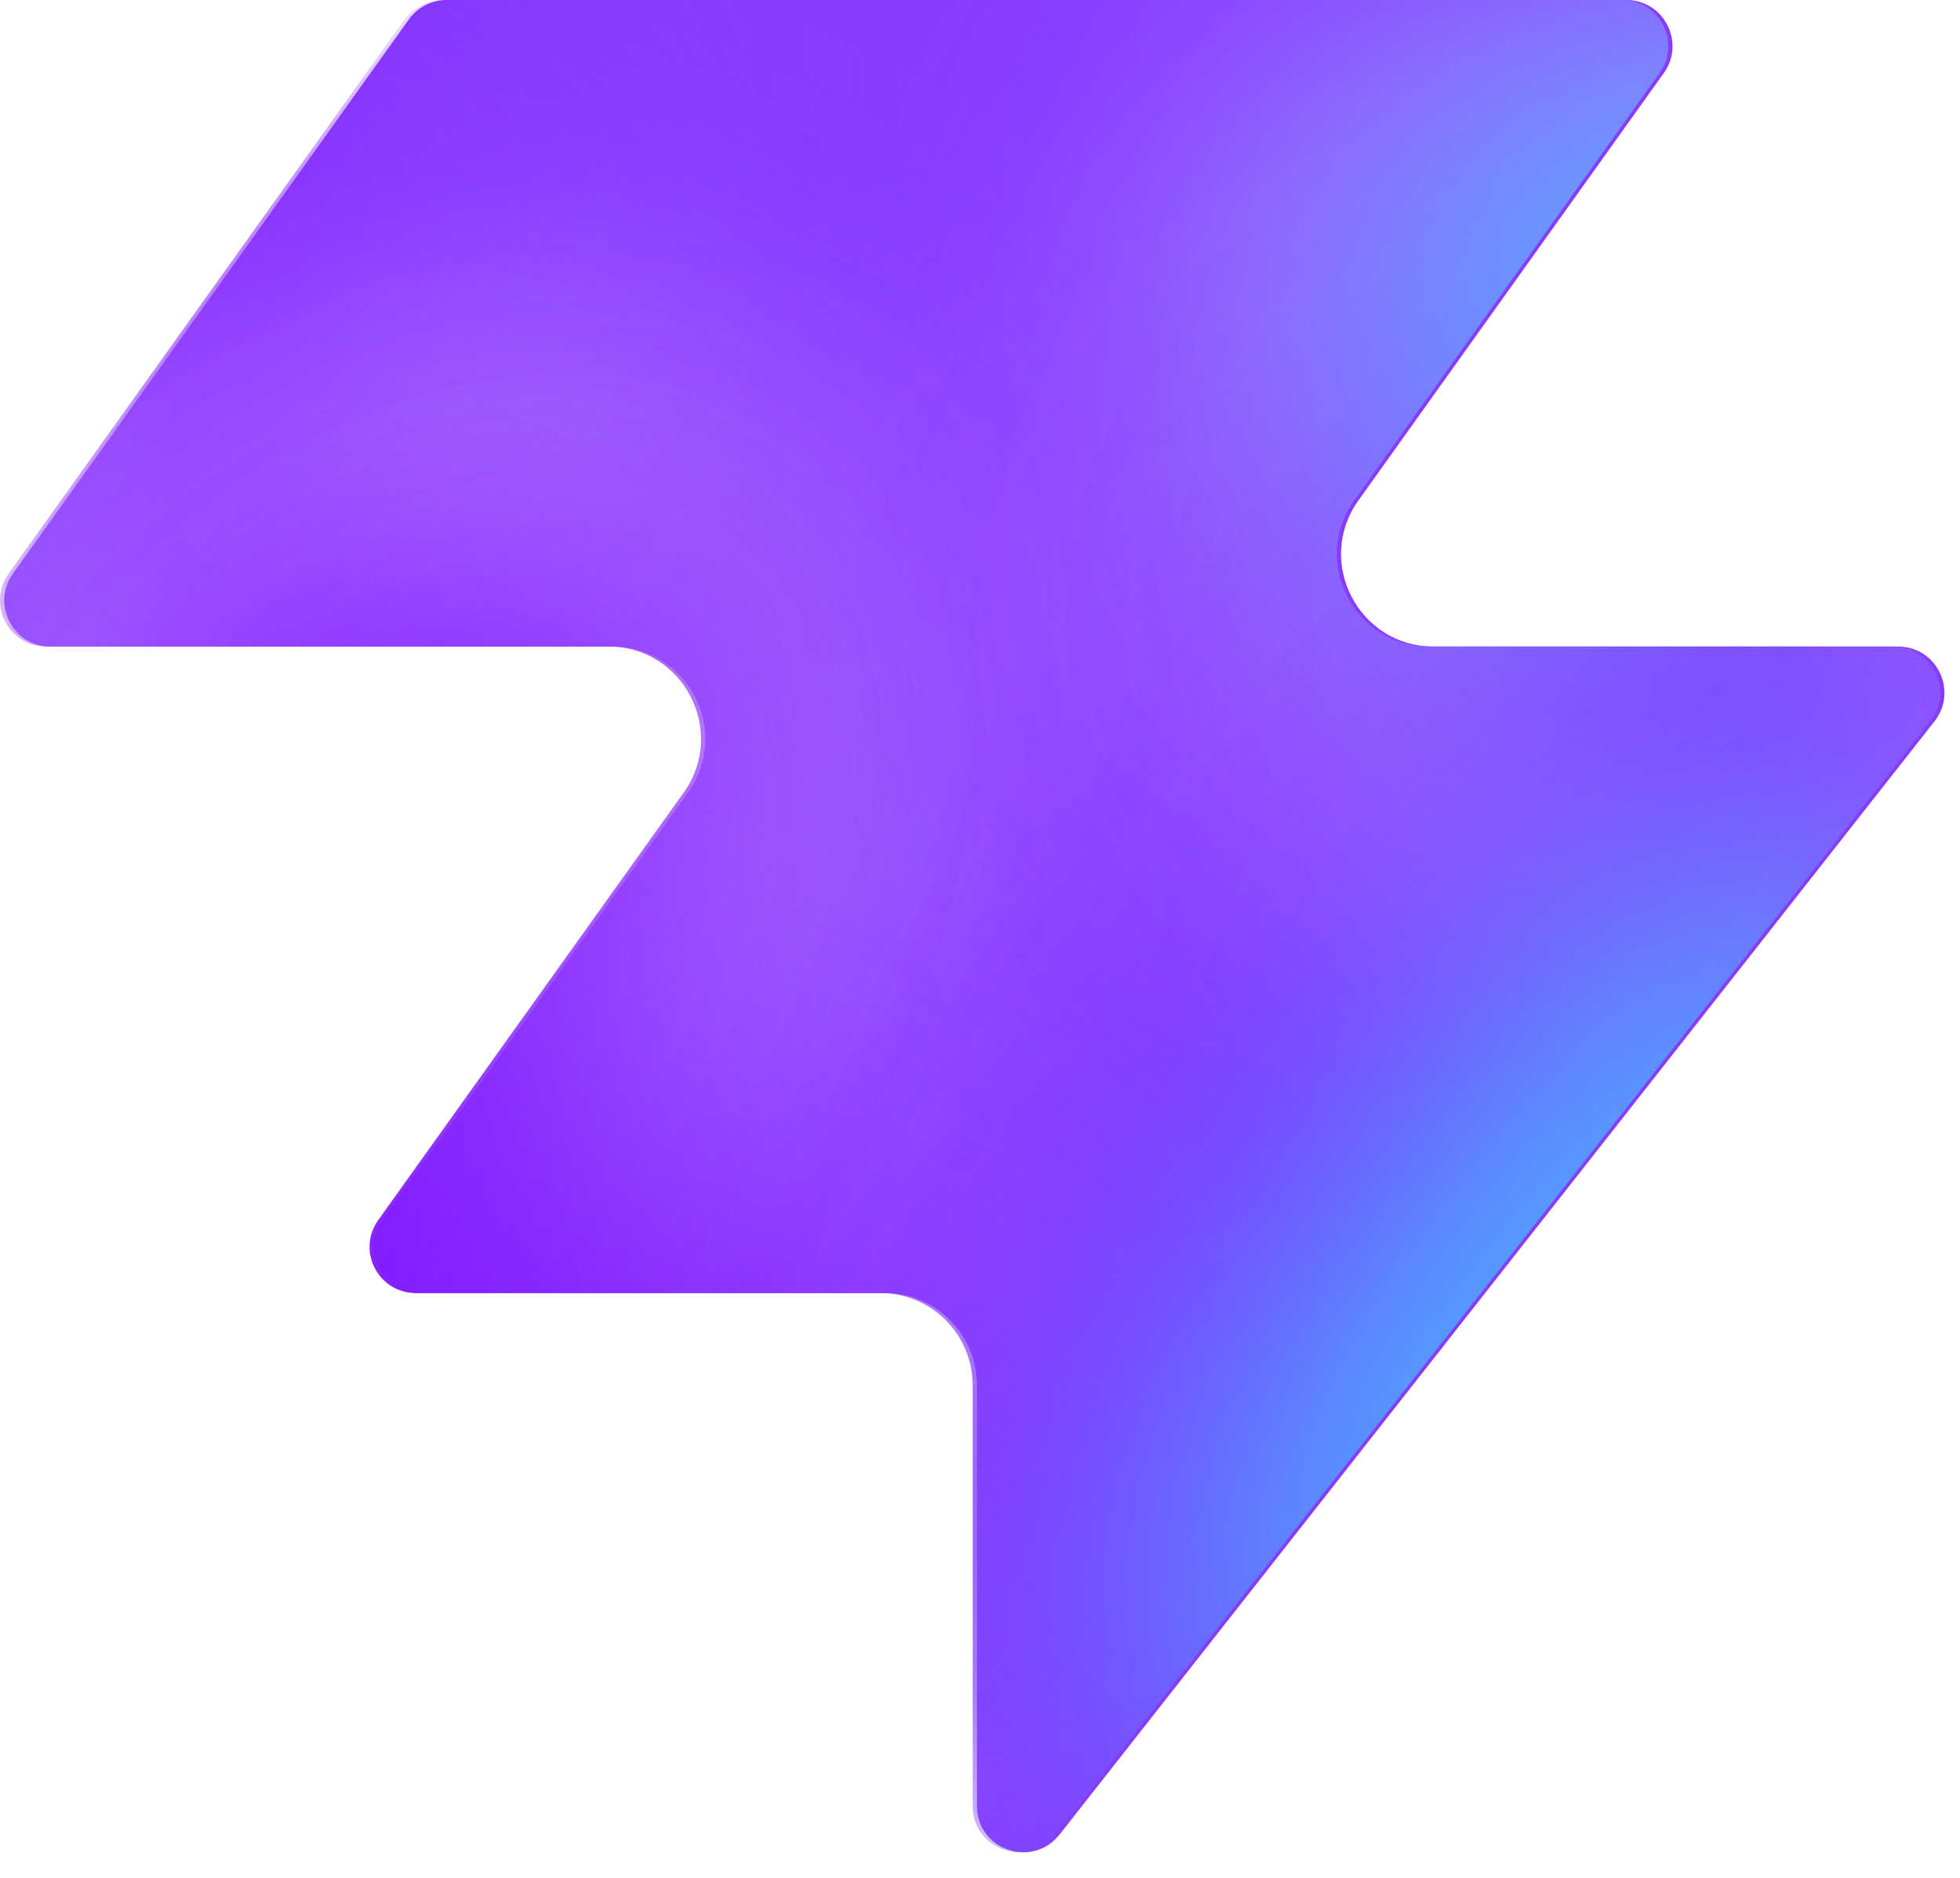
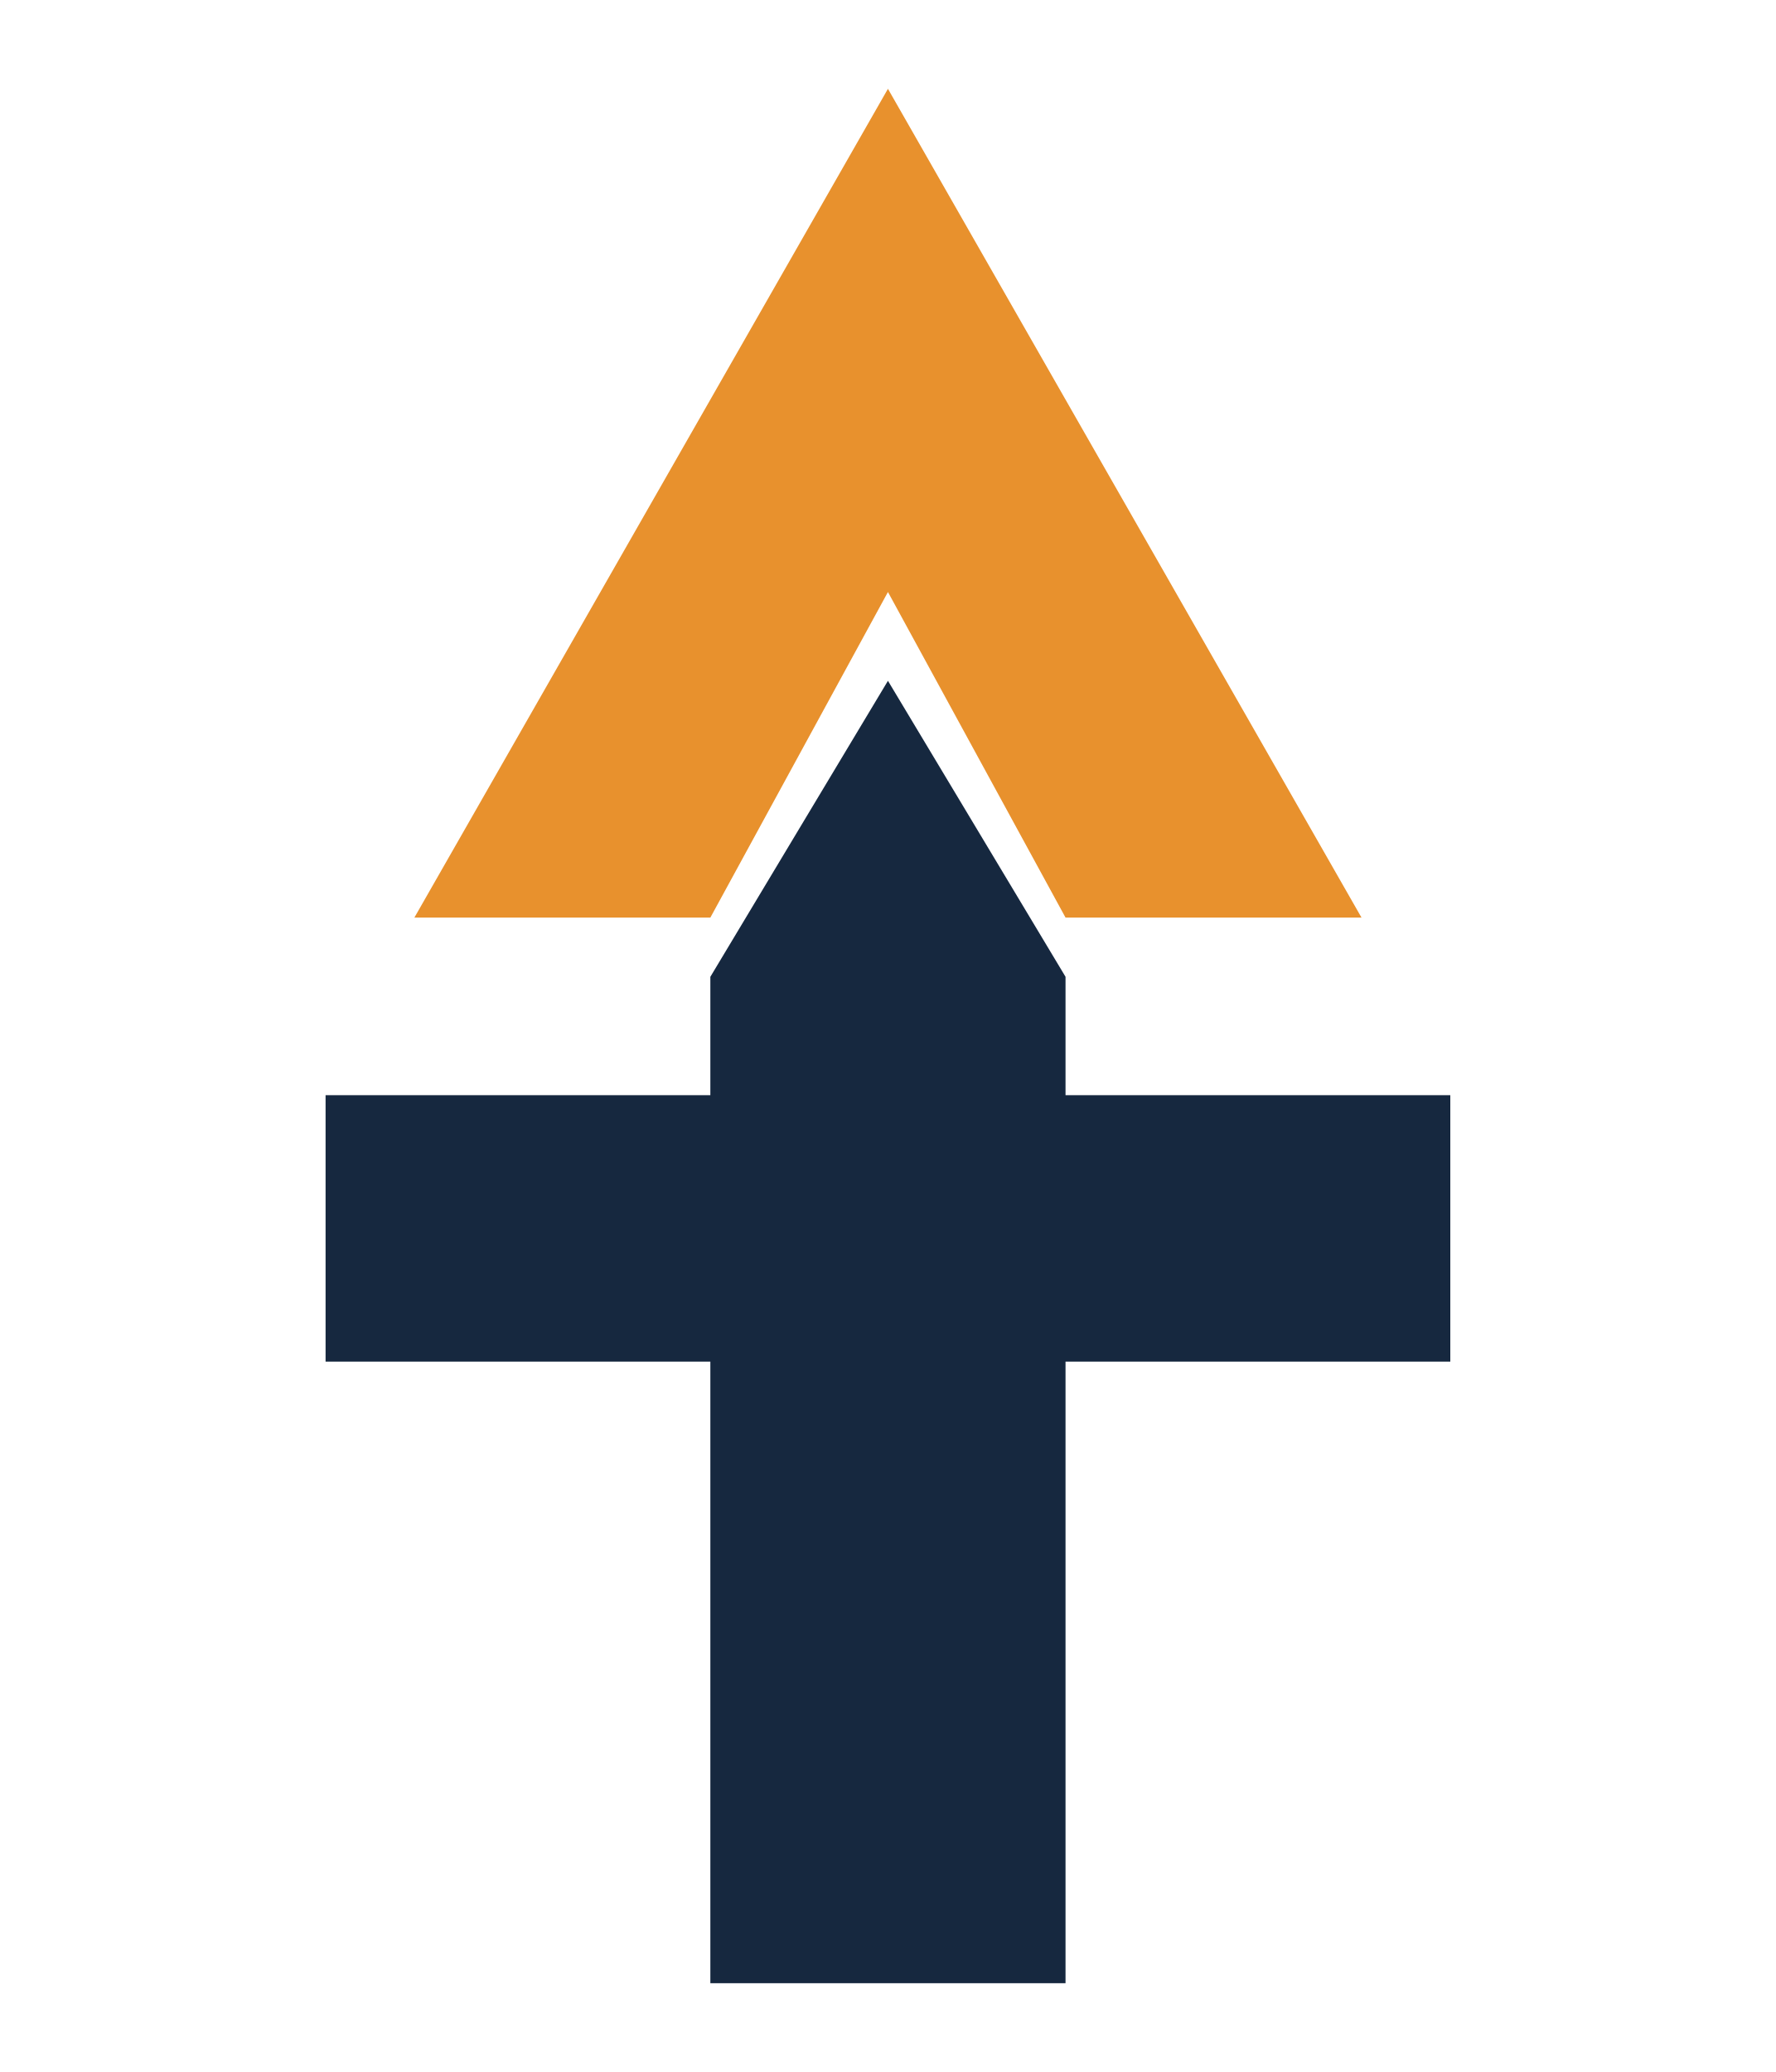
- <svg xmlns="http://www.w3.org/2000/svg" width="48" height="46" fill="none" viewBox="0 0 48 46">
-   <path fill="#863bff" d="M25.946 44.938c-.664.845-2.021.375-2.021-.698V33.937a2.26 2.26 0 0 0-2.262-2.262H10.287c-.92 0-1.456-1.04-.92-1.788l7.48-10.471c1.07-1.497 0-3.578-1.842-3.578H1.237c-.92 0-1.456-1.04-.92-1.788L10.013.474c.214-.297.556-.474.92-.474h28.894c.92 0 1.456 1.04.92 1.788l-7.48 10.471c-1.07 1.498 0 3.579 1.842 3.579h11.377c.943 0 1.473 1.088.89 1.83L25.947 44.94z" style="fill:#863bff;fill:color(display-p3 .525 .23 1);fill-opacity:1" />
-   <mask id="a" width="48" height="46" x="0" y="0" maskUnits="userSpaceOnUse" style="mask-type:alpha">
-     <path fill="#000" d="M25.842 44.938c-.664.844-2.021.375-2.021-.698V33.937a2.26 2.26 0 0 0-2.262-2.262H10.183c-.92 0-1.456-1.04-.92-1.788l7.48-10.471c1.07-1.498 0-3.579-1.842-3.579H1.133c-.92 0-1.456-1.04-.92-1.787L9.91.473c.214-.297.556-.474.92-.474h28.894c.92 0 1.456 1.04.92 1.788l-7.48 10.471c-1.07 1.498 0 3.578 1.842 3.578h11.377c.943 0 1.473 1.088.89 1.832L25.843 44.94z" style="fill:#000;fill-opacity:1" />
-   </mask>
-   <g mask="url(#a)">
-     <g filter="url(#b)">
-       <ellipse cx="5.508" cy="14.704" fill="#ede6ff" rx="5.508" ry="14.704" style="fill:#ede6ff;fill:color(display-p3 .927 .903 1);fill-opacity:1" transform="matrix(.00324 1 1 -.00324 -4.47 31.516)" />
-     </g>
-     <g filter="url(#c)">
-       <ellipse cx="10.399" cy="29.851" fill="#ede6ff" rx="10.399" ry="29.851" style="fill:#ede6ff;fill:color(display-p3 .927 .903 1);fill-opacity:1" transform="matrix(.00324 1 1 -.00324 -39.328 7.883)" />
-     </g>
-     <g filter="url(#d)">
-       <ellipse cx="5.508" cy="30.487" fill="#7e14ff" rx="5.508" ry="30.487" style="fill:#7e14ff;fill:color(display-p3 .492 .077 1);fill-opacity:1" transform="rotate(89.814 -25.913 -14.639)scale(1 -1)" />
-     </g>
-     <g filter="url(#e)">
-       <ellipse cx="5.508" cy="30.599" fill="#7e14ff" rx="5.508" ry="30.599" style="fill:#7e14ff;fill:color(display-p3 .492 .077 1);fill-opacity:1" transform="rotate(89.814 -32.644 -3.334)scale(1 -1)" />
-     </g>
-     <g filter="url(#f)">
-       <ellipse cx="5.508" cy="30.599" fill="#7e14ff" rx="5.508" ry="30.599" style="fill:#7e14ff;fill:color(display-p3 .492 .077 1);fill-opacity:1" transform="matrix(.00324 1 1 -.00324 -34.34 30.47)" />
-     </g>
-     <g filter="url(#g)">
-       <ellipse cx="14.072" cy="22.078" fill="#ede6ff" rx="14.072" ry="22.078" style="fill:#ede6ff;fill:color(display-p3 .927 .903 1);fill-opacity:1" transform="rotate(93.35 24.506 48.493)scale(-1 1)" />
-     </g>
-     <g filter="url(#h)">
-       <ellipse cx="3.47" cy="21.501" fill="#7e14ff" rx="3.47" ry="21.501" style="fill:#7e14ff;fill:color(display-p3 .492 .077 1);fill-opacity:1" transform="rotate(89.009 28.708 47.59)scale(-1 1)" />
-     </g>
-     <g filter="url(#i)">
-       <ellipse cx="3.47" cy="21.501" fill="#7e14ff" rx="3.47" ry="21.501" style="fill:#7e14ff;fill:color(display-p3 .492 .077 1);fill-opacity:1" transform="rotate(89.009 28.708 47.59)scale(-1 1)" />
-     </g>
-     <g filter="url(#j)">
-       <ellipse cx=".387" cy="8.972" fill="#7e14ff" rx="4.407" ry="29.108" style="fill:#7e14ff;fill:color(display-p3 .492 .077 1);fill-opacity:1" transform="rotate(39.51 .387 8.972)" />
-     </g>
-     <g filter="url(#k)">
-       <ellipse cx="47.523" cy="-6.092" fill="#7e14ff" rx="4.407" ry="29.108" style="fill:#7e14ff;fill:color(display-p3 .492 .077 1);fill-opacity:1" transform="rotate(37.892 47.523 -6.092)" />
-     </g>
-     <g filter="url(#l)">
-       <ellipse cx="41.412" cy="6.333" fill="#47bfff" rx="5.971" ry="9.665" style="fill:#47bfff;fill:color(display-p3 .28 .748 1);fill-opacity:1" transform="rotate(37.892 41.412 6.333)" />
-     </g>
-     <g filter="url(#m)">
-       <ellipse cx="-1.879" cy="38.332" fill="#7e14ff" rx="4.407" ry="29.108" style="fill:#7e14ff;fill:color(display-p3 .492 .077 1);fill-opacity:1" transform="rotate(37.892 -1.88 38.332)" />
-     </g>
-     <g filter="url(#n)">
-       <ellipse cx="-1.879" cy="38.332" fill="#7e14ff" rx="4.407" ry="29.108" style="fill:#7e14ff;fill:color(display-p3 .492 .077 1);fill-opacity:1" transform="rotate(37.892 -1.88 38.332)" />
-     </g>
-     <g filter="url(#o)">
-       <ellipse cx="35.651" cy="29.907" fill="#7e14ff" rx="4.407" ry="29.108" style="fill:#7e14ff;fill:color(display-p3 .492 .077 1);fill-opacity:1" transform="rotate(37.892 35.651 29.907)" />
-     </g>
-     <g filter="url(#p)">
-       <ellipse cx="38.418" cy="32.4" fill="#47bfff" rx="5.971" ry="15.297" style="fill:#47bfff;fill:color(display-p3 .28 .748 1);fill-opacity:1" transform="rotate(37.892 38.418 32.4)" />
-     </g>
-   </g>
-   <defs>
-     <filter id="b" width="60.045" height="41.654" x="-19.77" y="16.149" color-interpolation-filters="sRGB" filterUnits="userSpaceOnUse">
-       <feFlood flood-opacity="0" result="BackgroundImageFix" />
-       <feBlend in="SourceGraphic" in2="BackgroundImageFix" result="shape" />
-       <feGaussianBlur result="effect1_foregroundBlur_2002_17158" stdDeviation="7.659" />
-     </filter>
-     <filter id="c" width="90.34" height="51.437" x="-54.613" y="-7.533" color-interpolation-filters="sRGB" filterUnits="userSpaceOnUse">
-       <feFlood flood-opacity="0" result="BackgroundImageFix" />
-       <feBlend in="SourceGraphic" in2="BackgroundImageFix" result="shape" />
-       <feGaussianBlur result="effect1_foregroundBlur_2002_17158" stdDeviation="7.659" />
-     </filter>
-     <filter id="d" width="79.355" height="29.4" x="-49.64" y="2.03" color-interpolation-filters="sRGB" filterUnits="userSpaceOnUse">
-       <feFlood flood-opacity="0" result="BackgroundImageFix" />
-       <feBlend in="SourceGraphic" in2="BackgroundImageFix" result="shape" />
-       <feGaussianBlur result="effect1_foregroundBlur_2002_17158" stdDeviation="4.596" />
-     </filter>
-     <filter id="e" width="79.579" height="29.4" x="-45.045" y="20.029" color-interpolation-filters="sRGB" filterUnits="userSpaceOnUse">
-       <feFlood flood-opacity="0" result="BackgroundImageFix" />
-       <feBlend in="SourceGraphic" in2="BackgroundImageFix" result="shape" />
-       <feGaussianBlur result="effect1_foregroundBlur_2002_17158" stdDeviation="4.596" />
-     </filter>
-     <filter id="f" width="79.579" height="29.4" x="-43.513" y="21.178" color-interpolation-filters="sRGB" filterUnits="userSpaceOnUse">
-       <feFlood flood-opacity="0" result="BackgroundImageFix" />
-       <feBlend in="SourceGraphic" in2="BackgroundImageFix" result="shape" />
-       <feGaussianBlur result="effect1_foregroundBlur_2002_17158" stdDeviation="4.596" />
-     </filter>
-     <filter id="g" width="74.749" height="58.852" x="15.756" y="-17.901" color-interpolation-filters="sRGB" filterUnits="userSpaceOnUse">
-       <feFlood flood-opacity="0" result="BackgroundImageFix" />
-       <feBlend in="SourceGraphic" in2="BackgroundImageFix" result="shape" />
-       <feGaussianBlur result="effect1_foregroundBlur_2002_17158" stdDeviation="7.659" />
-     </filter>
-     <filter id="h" width="61.377" height="25.362" x="23.548" y="2.284" color-interpolation-filters="sRGB" filterUnits="userSpaceOnUse">
-       <feFlood flood-opacity="0" result="BackgroundImageFix" />
-       <feBlend in="SourceGraphic" in2="BackgroundImageFix" result="shape" />
-       <feGaussianBlur result="effect1_foregroundBlur_2002_17158" stdDeviation="4.596" />
-     </filter>
-     <filter id="i" width="61.377" height="25.362" x="23.548" y="2.284" color-interpolation-filters="sRGB" filterUnits="userSpaceOnUse">
-       <feFlood flood-opacity="0" result="BackgroundImageFix" />
-       <feBlend in="SourceGraphic" in2="BackgroundImageFix" result="shape" />
-       <feGaussianBlur result="effect1_foregroundBlur_2002_17158" stdDeviation="4.596" />
-     </filter>
-     <filter id="j" width="56.045" height="63.649" x="-27.636" y="-22.853" color-interpolation-filters="sRGB" filterUnits="userSpaceOnUse">
-       <feFlood flood-opacity="0" result="BackgroundImageFix" />
-       <feBlend in="SourceGraphic" in2="BackgroundImageFix" result="shape" />
-       <feGaussianBlur result="effect1_foregroundBlur_2002_17158" stdDeviation="4.596" />
-     </filter>
-     <filter id="k" width="54.814" height="64.646" x="20.116" y="-38.415" color-interpolation-filters="sRGB" filterUnits="userSpaceOnUse">
-       <feFlood flood-opacity="0" result="BackgroundImageFix" />
-       <feBlend in="SourceGraphic" in2="BackgroundImageFix" result="shape" />
-       <feGaussianBlur result="effect1_foregroundBlur_2002_17158" stdDeviation="4.596" />
-     </filter>
-     <filter id="l" width="33.541" height="35.313" x="24.641" y="-11.323" color-interpolation-filters="sRGB" filterUnits="userSpaceOnUse">
-       <feFlood flood-opacity="0" result="BackgroundImageFix" />
-       <feBlend in="SourceGraphic" in2="BackgroundImageFix" result="shape" />
-       <feGaussianBlur result="effect1_foregroundBlur_2002_17158" stdDeviation="4.596" />
-     </filter>
-     <filter id="m" width="54.814" height="64.646" x="-29.286" y="6.009" color-interpolation-filters="sRGB" filterUnits="userSpaceOnUse">
-       <feFlood flood-opacity="0" result="BackgroundImageFix" />
-       <feBlend in="SourceGraphic" in2="BackgroundImageFix" result="shape" />
-       <feGaussianBlur result="effect1_foregroundBlur_2002_17158" stdDeviation="4.596" />
-     </filter>
-     <filter id="n" width="54.814" height="64.646" x="-29.286" y="6.009" color-interpolation-filters="sRGB" filterUnits="userSpaceOnUse">
-       <feFlood flood-opacity="0" result="BackgroundImageFix" />
-       <feBlend in="SourceGraphic" in2="BackgroundImageFix" result="shape" />
-       <feGaussianBlur result="effect1_foregroundBlur_2002_17158" stdDeviation="4.596" />
-     </filter>
-     <filter id="o" width="54.814" height="64.646" x="8.244" y="-2.416" color-interpolation-filters="sRGB" filterUnits="userSpaceOnUse">
-       <feFlood flood-opacity="0" result="BackgroundImageFix" />
-       <feBlend in="SourceGraphic" in2="BackgroundImageFix" result="shape" />
-       <feGaussianBlur result="effect1_foregroundBlur_2002_17158" stdDeviation="4.596" />
-     </filter>
-     <filter id="p" width="39.409" height="43.623" x="18.713" y="10.588" color-interpolation-filters="sRGB" filterUnits="userSpaceOnUse">
-       <feFlood flood-opacity="0" result="BackgroundImageFix" />
-       <feBlend in="SourceGraphic" in2="BackgroundImageFix" result="shape" />
-       <feGaussianBlur result="effect1_foregroundBlur_2002_17158" stdDeviation="4.596" />
-     </filter>
-   </defs>
+ <svg xmlns="http://www.w3.org/2000/svg" viewBox="0 0 120 140">
+   <path d="M60 6 L92 62 L72 62 L60 40 L48 62 L28 62 Z" fill="#E8912D" />
+   <path d="M60 46 L72 66 L72 74 L98 74 L98 92 L72 92 L72 134 L48 134 L48 92 L22 92 L22 74 L48 74 L48 66 Z" fill="#16283F" />
</svg>
